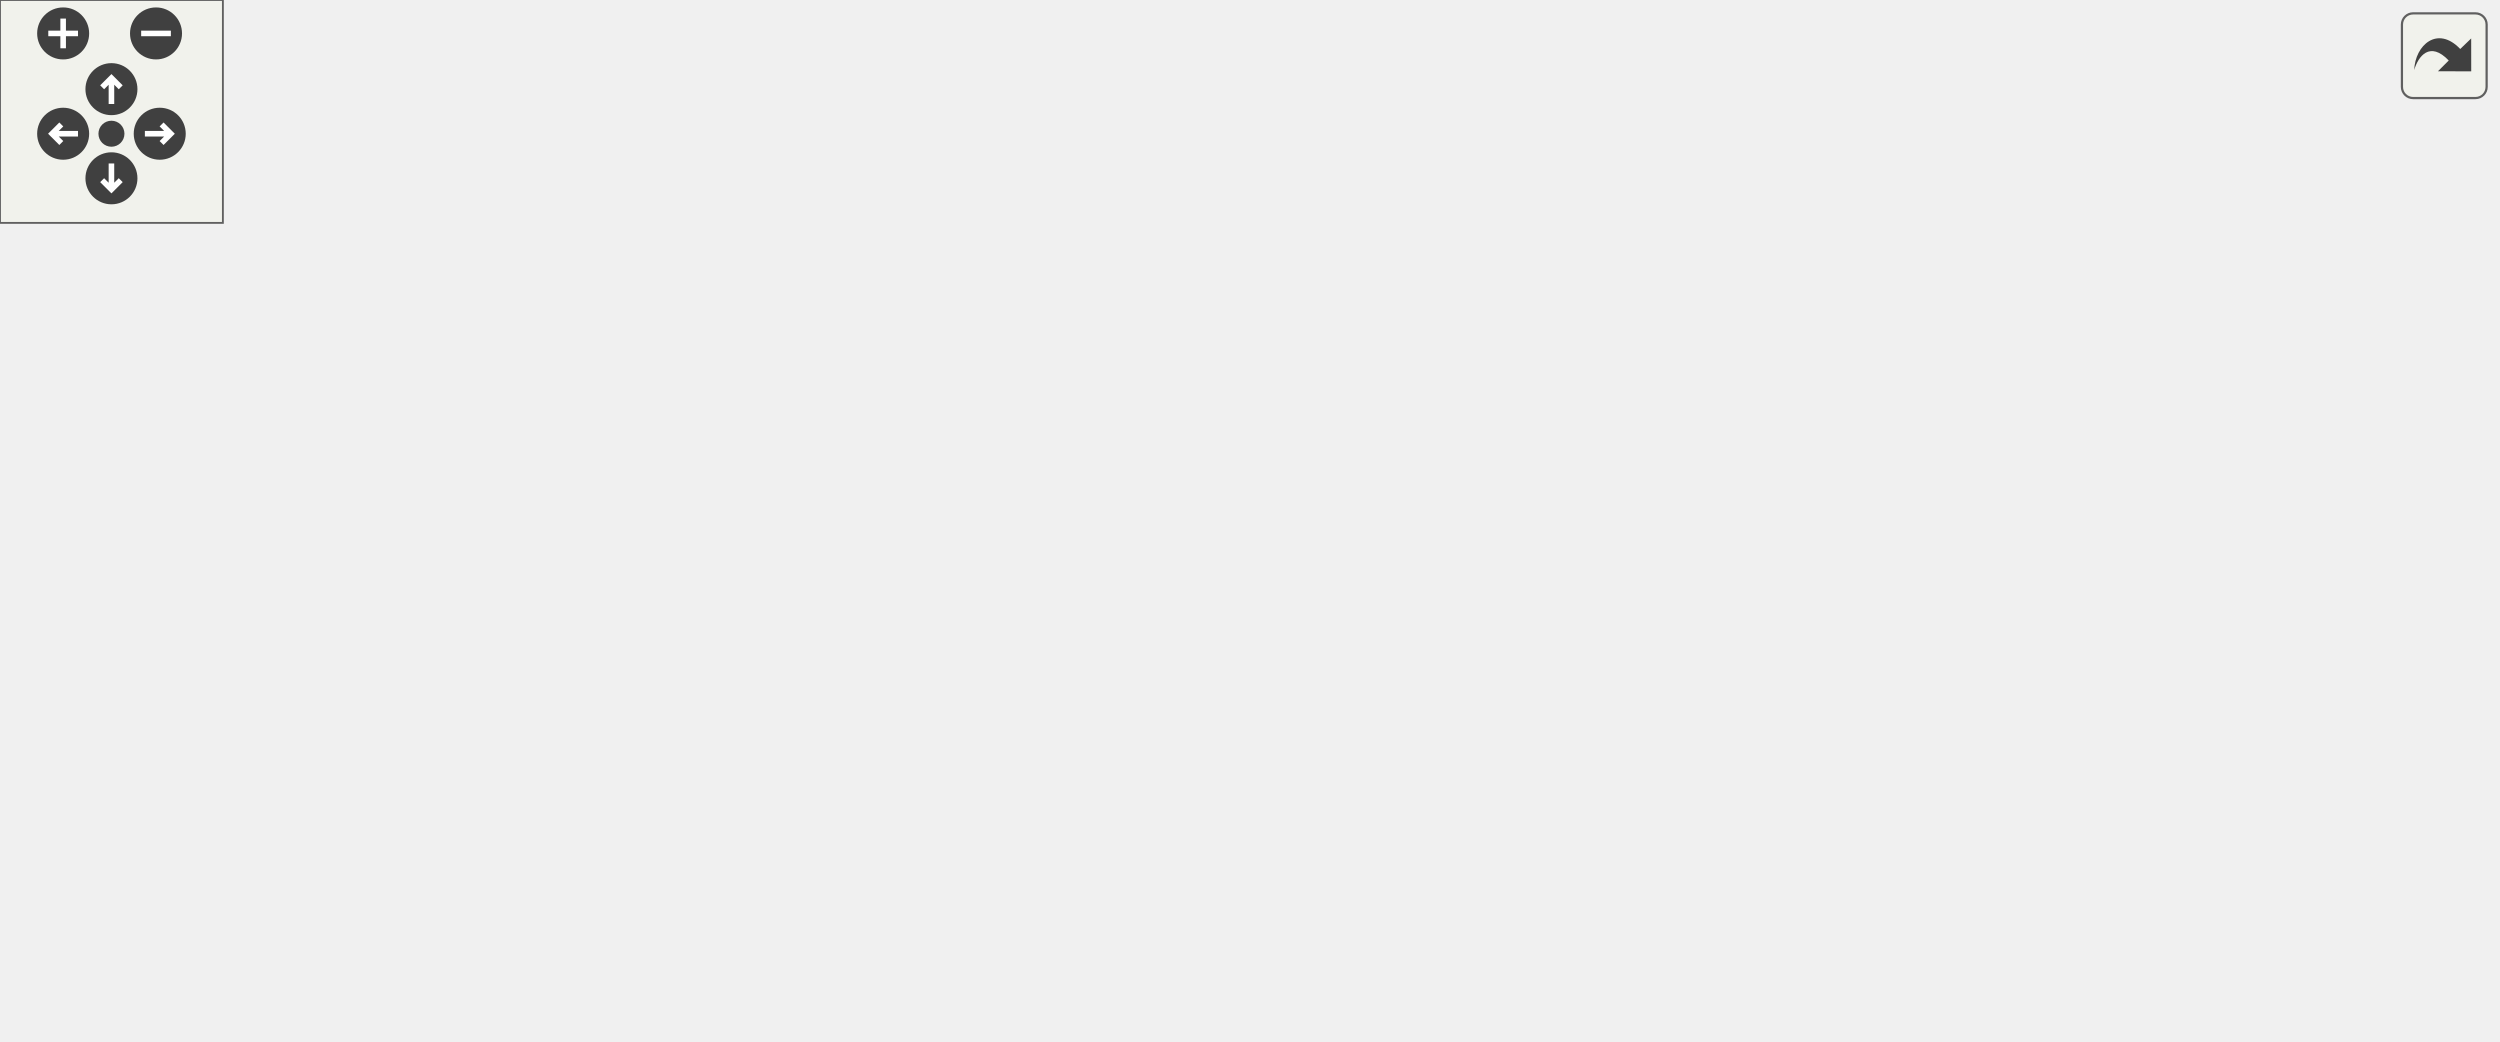
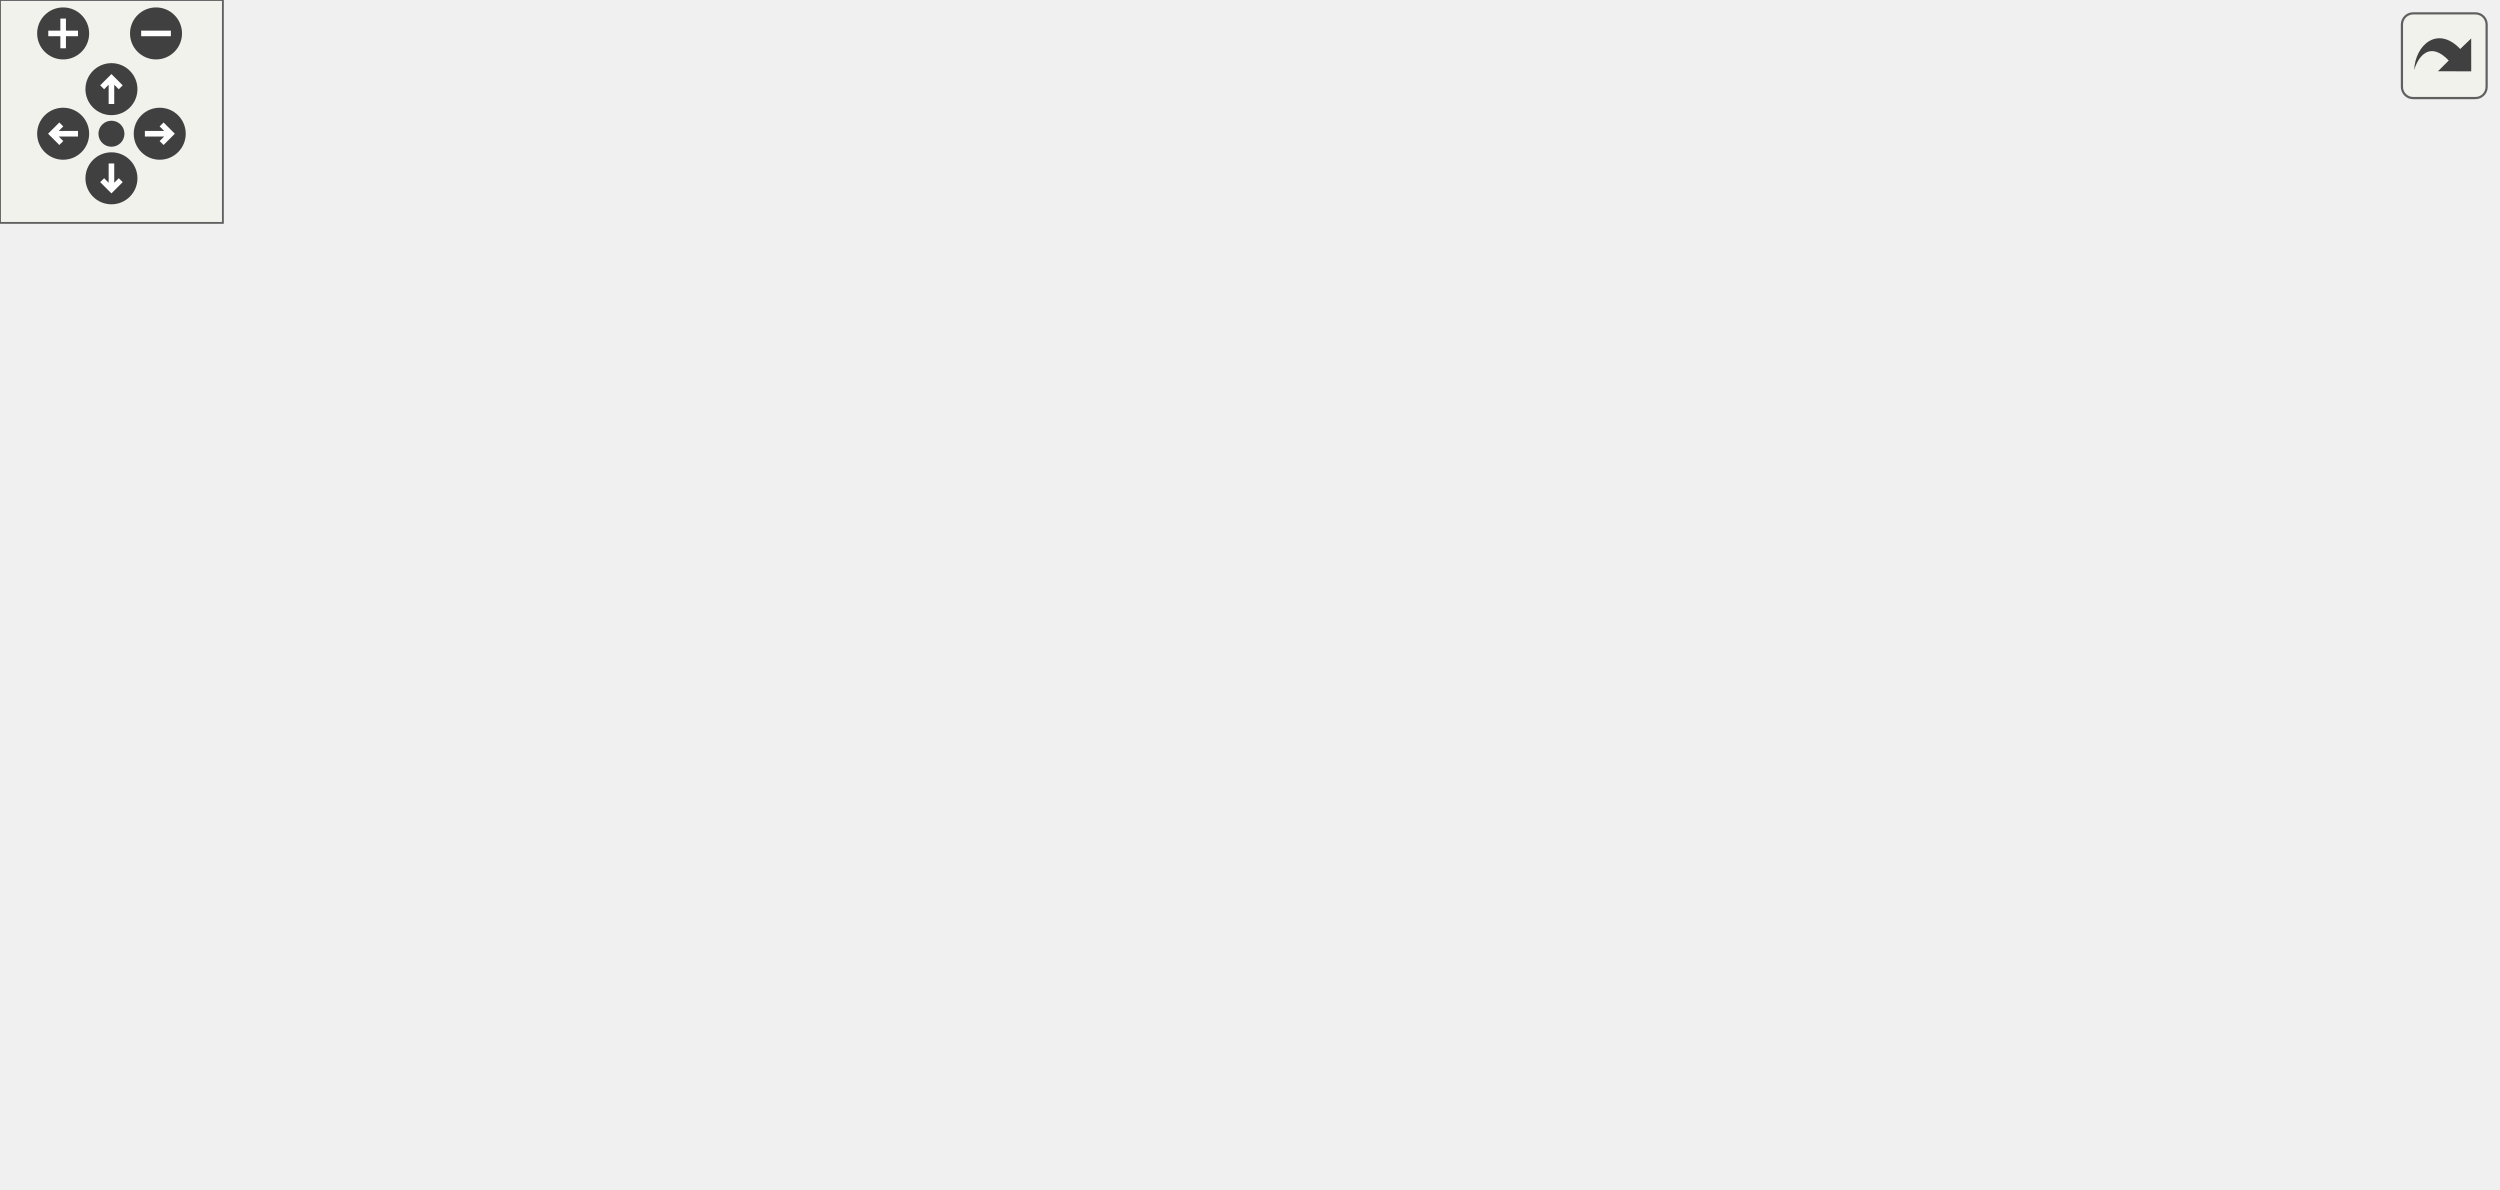
<svg xmlns="http://www.w3.org/2000/svg" xmlns:xlink="http://www.w3.org/1999/xlink" id="main" version="1.1" xml:space="preserve">
  <defs>
    <circle id="rim" cx="0" cy="0" r="7" />
    <circle id="rim2" cx="0" cy="0" r="3.5" />
    <g id="zoomPlus">
      <use xlink:href="#rim" fill="#404040">
        <set attributeName="fill" to="#808080" begin="zoomplus.mouseover" end="zoomplus.mouseout" />
      </use>
      <path d="M-4,0h8M0,-4v8" fill="none" stroke="white" stroke-width="1.5" pointer-events="none" />
    </g>
    <g id="zoomMin">
      <use xlink:href="#rim" fill="#404040">
        <set attributeName="fill" to="#808080" begin="zoomminus.mouseover" end="zoomminus.mouseout" />
      </use>
      <path d="M-4,0h8" fill="none" stroke="white" stroke-width="1.5" pointer-events="none" />
    </g>
    <g id="dirArrow">
      <path fill="none" stroke="white" stroke-width="1.5" d="M0,-3.0v7 M-2.5,-0.5L0,-3.0L2.5,-0.5" />
    </g>
    <g id="resetDef">
      <use xlink:href="#rim2" fill="#404040">
        <set attributeName="fill" to="#808080" begin="reset.mouseover" end="reset.mouseout" />
      </use>
    </g>
  </defs>
  <svg id="graph" class="graph">
    <g id="viewport">
      <g id="node1" class="node">
-         <polygon fill="#bfbfbf" stroke="black" points="0,-113 0,-147 124,-147 124,-113 0,-113" />
-         <text text-anchor="start" x="8" y="-134" font-family="FreeSans" font-size="10.00">Urho3D::ShaderParser</text>
-         <text text-anchor="middle" x="62" y="-121" font-family="FreeSans" font-size="10.00">::BuildCombination</text>
+         <polygon fill="#bfbfbf" stroke="black" points="0,-153 0,-187 124,-187 124,-153 0,-153" />
+         <text text-anchor="start" x="8" y="-174" font-family="FreeSans" font-size="10.00">Urho3D::ShaderParser</text>
+         <text text-anchor="middle" x="62" y="-161" font-family="FreeSans" font-size="10.00">::BuildCombination</text>
      </g>
      <g id="node3" class="node">
        <a xlink:href="a00286.html#a6dffd447850e4d687096a79dafe8bdac" target="_top" xlink:title="Return whether starts with a string.">
-           <polygon fill="none" stroke="black" points="160.5,-178.5 160.5,-199.5 303.5,-199.5 303.5,-178.5 160.5,-178.5" />
-           <text text-anchor="middle" x="232" y="-186.5" font-family="FreeSans" font-size="10.00">Urho3D::String::StartsWith</text>
+           <polygon fill="none" stroke="black" points="160.5,-218.5 160.5,-239.5 303.5,-239.5 303.5,-218.5 160.5,-218.5" />
+           <text text-anchor="middle" x="232" y="-226.5" font-family="FreeSans" font-size="10.00">Urho3D::String::StartsWith</text>
        </a>
      </g>
      <g id="edge2" class="edge">
-         <path fill="none" stroke="midnightblue" d="M111.171,-147.065C136.855,-155.979 167.88,-166.747 192.062,-175.139" />
-         <polygon fill="midnightblue" stroke="midnightblue" points="191.04,-178.489 201.635,-178.462 193.335,-171.876 191.04,-178.489" />
+         <path fill="none" stroke="midnightblue" d="M111.171,-187.065C136.855,-195.979 167.88,-206.747 192.062,-215.139" />
+         <polygon fill="midnightblue" stroke="midnightblue" points="191.04,-218.489 201.635,-218.462 193.335,-211.876 191.04,-218.489" />
      </g>
      <g id="node7" class="node">
        <a xlink:href="a00286.html#ade8095f1798d6e1d4ed03d43d9919611" target="_top" xlink:title="Return a substring from position to end.">
-           <polygon fill="none" stroke="black" points="162,-119.5 162,-140.5 302,-140.5 302,-119.5 162,-119.5" />
-           <text text-anchor="middle" x="232" y="-127.5" font-family="FreeSans" font-size="10.00">Urho3D::String::Substring</text>
+           <polygon fill="none" stroke="black" points="162,-159.5 162,-180.5 302,-180.5 302,-159.5 162,-159.5" />
+           <text text-anchor="middle" x="232" y="-167.5" font-family="FreeSans" font-size="10.00">Urho3D::String::Substring</text>
        </a>
      </g>
      <g id="edge6" class="edge">
-         <path fill="none" stroke="midnightblue" d="M124.336,-130C133.218,-130 142.456,-130 151.622,-130" />
-         <polygon fill="midnightblue" stroke="midnightblue" points="151.917,-133.5 161.917,-130 151.917,-126.5 151.917,-133.5" />
+         <path fill="none" stroke="midnightblue" d="M124.336,-170C133.218,-170 142.456,-170 151.622,-170" />
+         <polygon fill="midnightblue" stroke="midnightblue" points="151.917,-173.5 161.917,-170 151.917,-166.5 151.917,-173.5" />
      </g>
      <g id="node16" class="node">
        <a xlink:href="a00264.html#a48286500c319eab6fb76de3c1b6c6fa2" target="_top" xlink:title="Construct one shader combination on demand based on active option bitmask. Return true if was valid...">
-           <polygon fill="none" stroke="black" points="170,-34 170,-68 294,-68 294,-34 170,-34" />
-           <text text-anchor="start" x="178" y="-55" font-family="FreeSans" font-size="10.00">Urho3D::ShaderParser</text>
-           <text text-anchor="middle" x="232" y="-42" font-family="FreeSans" font-size="10.00">::BuildCombination</text>
+           <polygon fill="none" stroke="black" points="170,-54 170,-88 294,-88 294,-54 170,-54" />
+           <text text-anchor="start" x="178" y="-75" font-family="FreeSans" font-size="10.00">Urho3D::ShaderParser</text>
+           <text text-anchor="middle" x="232" y="-62" font-family="FreeSans" font-size="10.00">::BuildCombination</text>
        </a>
      </g>
      <g id="edge16" class="edge">
-         <path fill="none" stroke="midnightblue" d="M98.888,-112.858C124.395,-101.005 158.521,-85.146 185.833,-72.454" />
-         <polygon fill="midnightblue" stroke="midnightblue" points="187.591,-75.497 195.185,-68.108 184.641,-69.149 187.591,-75.497" />
+         <path fill="none" stroke="midnightblue" d="M91.224,-152.981C119.564,-136.477 162.715,-111.348 193.771,-93.263" />
+         <polygon fill="midnightblue" stroke="midnightblue" points="195.708,-96.185 202.588,-88.128 192.186,-90.136 195.708,-96.185" />
      </g>
      <g id="node5" class="node">
        <a xlink:href="a00286.html#a7cb1eb905c5e4b88d8d281455d8d0caf" target="_top" xlink:title="Return index to the first occurrence of a string, or NPOS if not found.">
-           <polygon fill="none" stroke="black" points="358.5,-198.5 358.5,-219.5 471.5,-219.5 471.5,-198.5 358.5,-198.5" />
-           <text text-anchor="middle" x="415" y="-206.5" font-family="FreeSans" font-size="10.00">Urho3D::String::Find</text>
+           <polygon fill="none" stroke="black" points="358.5,-238.5 358.5,-259.5 471.5,-259.5 471.5,-238.5 358.5,-238.5" />
+           <text text-anchor="middle" x="415" y="-246.5" font-family="FreeSans" font-size="10.00">Urho3D::String::Find</text>
        </a>
      </g>
      <g id="edge4" class="edge">
-         <path fill="none" stroke="midnightblue" d="M303.539,-196.818C318.14,-198.414 333.453,-200.088 347.892,-201.666" />
-         <polygon fill="midnightblue" stroke="midnightblue" points="347.908,-205.188 358.229,-202.796 348.669,-198.23 347.908,-205.188" />
+         <path fill="none" stroke="midnightblue" d="M303.539,-236.818C318.14,-238.414 333.453,-240.088 347.892,-241.666" />
+         <polygon fill="midnightblue" stroke="midnightblue" points="347.908,-245.188 358.229,-242.796 348.669,-238.23 347.908,-245.188" />
      </g>
      <g id="node9" class="node">
        <a xlink:href="a00286.html#aed2d8d23da6f2403c7aaa20082036f88" target="_top" xlink:title="Resize the string.">
-           <polygon fill="none" stroke="black" points="353,-158.5 353,-179.5 477,-179.5 477,-158.5 353,-158.5" />
-           <text text-anchor="middle" x="415" y="-166.5" font-family="FreeSans" font-size="10.00">Urho3D::String::Resize</text>
+           <polygon fill="none" stroke="black" points="353,-198.5 353,-219.5 477,-219.5 477,-198.5 353,-198.5" />
+           <text text-anchor="middle" x="415" y="-206.5" font-family="FreeSans" font-size="10.00">Urho3D::String::Resize</text>
        </a>
      </g>
      <g id="edge8" class="edge">
-         <path fill="none" stroke="midnightblue" d="M281.522,-140.554C304.307,-145.41 331.525,-151.21 355.422,-156.303" />
-         <polygon fill="midnightblue" stroke="midnightblue" points="354.928,-159.776 365.438,-158.438 356.387,-152.93 354.928,-159.776" />
+         <path fill="none" stroke="midnightblue" d="M281.522,-180.554C304.307,-185.41 331.525,-191.21 355.422,-196.303" />
+         <polygon fill="midnightblue" stroke="midnightblue" points="354.928,-199.776 365.438,-198.438 356.387,-192.93 354.928,-199.776" />
      </g>
      <g id="node11" class="node">
        <a xlink:href="a00286.html#a953822d6a39e507861ee02a24bb7996e" target="_top" xlink:title="Copy chars from one buffer to another.">
-           <polygon fill="none" stroke="black" points="526,-138.5 526,-159.5 672,-159.5 672,-138.5 526,-138.5" />
-           <text text-anchor="middle" x="599" y="-146.5" font-family="FreeSans" font-size="10.00">Urho3D::String::CopyChars</text>
+           <polygon fill="none" stroke="black" points="526,-178.5 526,-199.5 672,-199.5 672,-178.5 526,-178.5" />
+           <text text-anchor="middle" x="599" y="-186.5" font-family="FreeSans" font-size="10.00">Urho3D::String::CopyChars</text>
        </a>
      </g>
      <g id="edge12" class="edge">
-         <path fill="none" stroke="midnightblue" d="M302.327,-133.641C363.177,-136.791 451.267,-141.352 515.648,-144.685" />
-         <polygon fill="midnightblue" stroke="midnightblue" points="515.601,-148.187 525.769,-145.209 515.963,-141.196 515.601,-148.187" />
+         <path fill="none" stroke="midnightblue" d="M302.327,-173.641C363.177,-176.791 451.267,-181.352 515.648,-184.685" />
+         <polygon fill="midnightblue" stroke="midnightblue" points="515.601,-188.187 525.769,-185.209 515.963,-181.196 515.601,-188.187" />
      </g>
      <g id="node14" class="node">
        <a xlink:href="a00286.html#a6cbd21dcf8801df80b76acebc4dbbdd3" target="_top" xlink:title="Construct empty.">
-           <polygon fill="none" stroke="black" points="354,-80.5 354,-101.5 476,-101.5 476,-80.5 354,-80.5" />
-           <text text-anchor="middle" x="415" y="-88.5" font-family="FreeSans" font-size="10.00">Urho3D::String::String</text>
+           <polygon fill="none" stroke="black" points="354,-120.5 354,-141.5 476,-141.5 476,-120.5 354,-120.5" />
+           <text text-anchor="middle" x="415" y="-128.5" font-family="FreeSans" font-size="10.00">Urho3D::String::String</text>
        </a>
      </g>
      <g id="edge14" class="edge">
-         <path fill="none" stroke="midnightblue" d="M281.522,-119.446C304.307,-114.59 331.525,-108.79 355.422,-103.697" />
-         <polygon fill="midnightblue" stroke="midnightblue" points="356.387,-107.07 365.438,-101.562 354.928,-100.224 356.387,-107.07" />
+         <path fill="none" stroke="midnightblue" d="M281.522,-159.446C304.307,-154.59 331.525,-148.79 355.422,-143.697" />
+         <polygon fill="midnightblue" stroke="midnightblue" points="356.387,-147.07 365.438,-141.562 354.928,-140.224 356.387,-147.07" />
      </g>
      <g id="edge10" class="edge">
-         <path fill="none" stroke="midnightblue" d="M477.037,-162.257C489.386,-160.915 502.543,-159.484 515.475,-158.079" />
-         <polygon fill="midnightblue" stroke="midnightblue" points="516.214,-161.519 525.778,-156.959 515.458,-154.56 516.214,-161.519" />
+         <path fill="none" stroke="midnightblue" d="M477.037,-202.257C489.386,-200.915 502.543,-199.484 515.475,-198.079" />
+         <polygon fill="midnightblue" stroke="midnightblue" points="516.214,-201.519 525.778,-196.959 515.458,-194.56 516.214,-201.519" />
      </g>
      <g id="node18" class="node">
        <a xlink:href="a00143.html#a2f418238fbfa023388fb141c2759534a" target="_top" xlink:title="Return whether contains a key.">
-           <polygon fill="none" stroke="black" points="340.5,-40.5 340.5,-61.5 489.5,-61.5 489.5,-40.5 340.5,-40.5" />
-           <text text-anchor="middle" x="415" y="-48.5" font-family="FreeSans" font-size="10.00">Urho3D::HashSet::Contains</text>
+           <polygon fill="none" stroke="black" points="340.5,-80.5 340.5,-101.5 489.5,-101.5 489.5,-80.5 340.5,-80.5" />
+           <text text-anchor="middle" x="415" y="-88.5" font-family="FreeSans" font-size="10.00">Urho3D::HashSet::Contains</text>
        </a>
      </g>
      <g id="edge18" class="edge">
-         <path fill="none" stroke="midnightblue" d="M294.211,-51C305.787,-51 318.062,-51 330.18,-51" />
-         <polygon fill="midnightblue" stroke="midnightblue" points="330.304,-54.5 340.303,-51 330.303,-47.5 330.304,-54.5" />
+         <path fill="none" stroke="midnightblue" d="M294.211,-77.799C305.787,-79.064 318.062,-80.406 330.18,-81.73" />
+         <polygon fill="midnightblue" stroke="midnightblue" points="329.982,-85.229 340.303,-82.836 330.743,-78.271 329.982,-85.229" />
      </g>
      <g id="node20" class="node">
+         <a xlink:href="a00219.html#a4fe0251ca70afca844721a4a44717c83" target="_top" xlink:title="Return number of elements.">
+           <polygon fill="none" stroke="black" points="346.5,-40.5 346.5,-61.5 483.5,-61.5 483.5,-40.5 346.5,-40.5" />
+           <text text-anchor="middle" x="415" y="-48.5" font-family="FreeSans" font-size="10.00">Urho3D::PODVector::Size</text>
+         </a>
+       </g>
+       <g id="edge20" class="edge">
+         <path fill="none" stroke="midnightblue" d="M294.211,-64.201C307.718,-62.725 322.178,-61.145 336.229,-59.609" />
+         <polygon fill="midnightblue" stroke="midnightblue" points="336.808,-63.066 346.368,-58.501 336.047,-56.108 336.808,-63.066" />
+       </g>
+       <g id="node22" class="node">
        <a xlink:href="a00143.html#a14064ab8bc6c6c6782961cb95295a2ee" target="_top" xlink:title="Insert a key. Return an iterator to it.">
          <polygon fill="none" stroke="black" points="348,-0.5 348,-21.5 482,-21.5 482,-0.5 348,-0.5" />
          <text text-anchor="middle" x="415" y="-8.5" font-family="FreeSans" font-size="10.00">Urho3D::HashSet::Insert</text>
        </a>
      </g>
-       <g id="edge20" class="edge">
-         <path fill="none" stroke="midnightblue" d="M294.211,-37.402C314.51,-32.965 336.958,-28.058 356.94,-23.691" />
-         <polygon fill="midnightblue" stroke="midnightblue" points="357.812,-27.083 366.834,-21.528 356.318,-20.244 357.812,-27.083" />
+       <g id="edge22" class="edge">
+         <path fill="none" stroke="midnightblue" d="M275.292,-53.905C294.901,-46.437 318.467,-37.842 340,-31 347.405,-28.647 355.279,-26.34 363.034,-24.176" />
+         <polygon fill="midnightblue" stroke="midnightblue" points="364.028,-27.533 372.751,-21.521 362.182,-20.781 364.028,-27.533" />
      </g>
    </g>
  </svg>
  <g id="navigator" transform="translate(0 0)" fill="#404254">
    <rect fill="#f2f5e9" fill-opacity="0.5" stroke="#606060" stroke-width=".5" x="0" y="0" width="60" height="60" />
    <use id="zoomplus" xlink:href="#zoomPlus" x="17" y="9" />
    <use id="zoomminus" xlink:href="#zoomMin" x="42" y="9" />
    <use id="reset" xlink:href="#resetDef" x="30" y="36" />
    <g id="arrowUp" xlink:href="#dirArrow" transform="translate(30 24)">
      <use xlink:href="#rim" fill="#404040">
        <set attributeName="fill" to="#808080" begin="arrowUp.mouseover" end="arrowUp.mouseout" />
      </use>
      <path fill="none" stroke="white" stroke-width="1.5" d="M0,-3.0v7 M-2.5,-0.5L0,-3.0L2.5,-0.5" />
    </g>
    <g id="arrowRight" xlink:href="#dirArrow" transform="rotate(90) translate(36 -43)">
      <use xlink:href="#rim" fill="#404040">
        <set attributeName="fill" to="#808080" begin="arrowRight.mouseover" end="arrowRight.mouseout" />
      </use>
      <path fill="none" stroke="white" stroke-width="1.5" d="M0,-3.0v7 M-2.5,-0.5L0,-3.0L2.5,-0.5" />
    </g>
    <g id="arrowDown" xlink:href="#dirArrow" transform="rotate(180) translate(-30 -48)">
      <use xlink:href="#rim" fill="#404040">
        <set attributeName="fill" to="#808080" begin="arrowDown.mouseover" end="arrowDown.mouseout" />
      </use>
      <path fill="none" stroke="white" stroke-width="1.5" d="M0,-3.0v7 M-2.5,-0.5L0,-3.0L2.5,-0.5" />
    </g>
    <g id="arrowLeft" xlink:href="#dirArrow" transform="rotate(270) translate(-36 17)">
      <use xlink:href="#rim" fill="#404040">
        <set attributeName="fill" to="#808080" begin="arrowLeft.mouseover" end="arrowLeft.mouseout" />
      </use>
      <path fill="none" stroke="white" stroke-width="1.5" d="M0,-3.0v7 M-2.5,-0.5L0,-3.0L2.5,-0.5" />
    </g>
  </g>
  <svg viewBox="0 0 15 15" width="100%" height="30px" preserveAspectRatio="xMaxYMin meet">
    <g id="arrow_out" transform="scale(0.3 0.3)">
      <a xlink:href="a00264_a5133f1e414161c5ed6e0a2939bfc0f5b_cgraph_org.svg" target="_base">
        <rect id="button" ry="5" rx="5" y="6" x="6" height="38" width="38" fill="#f2f5e9" fill-opacity="0.5" stroke="#606060" stroke-width="1.0" />
        <path id="arrow" d="M 11.5,31.437 C 11.94,20.098 22.043,11.323 32.159,21.979 L 37.069,17.246 C 37.069,17.246 37.088,32 37.088,32 L 22.16,31.978 C 22.16,31.978 26.998,27.14 26.998,27.14 C 18.529,18.264 13.292,25.23 11.5,31.437 z" style="fill:#404040;" />
      </a>
    </g>
  </svg>
</svg>
